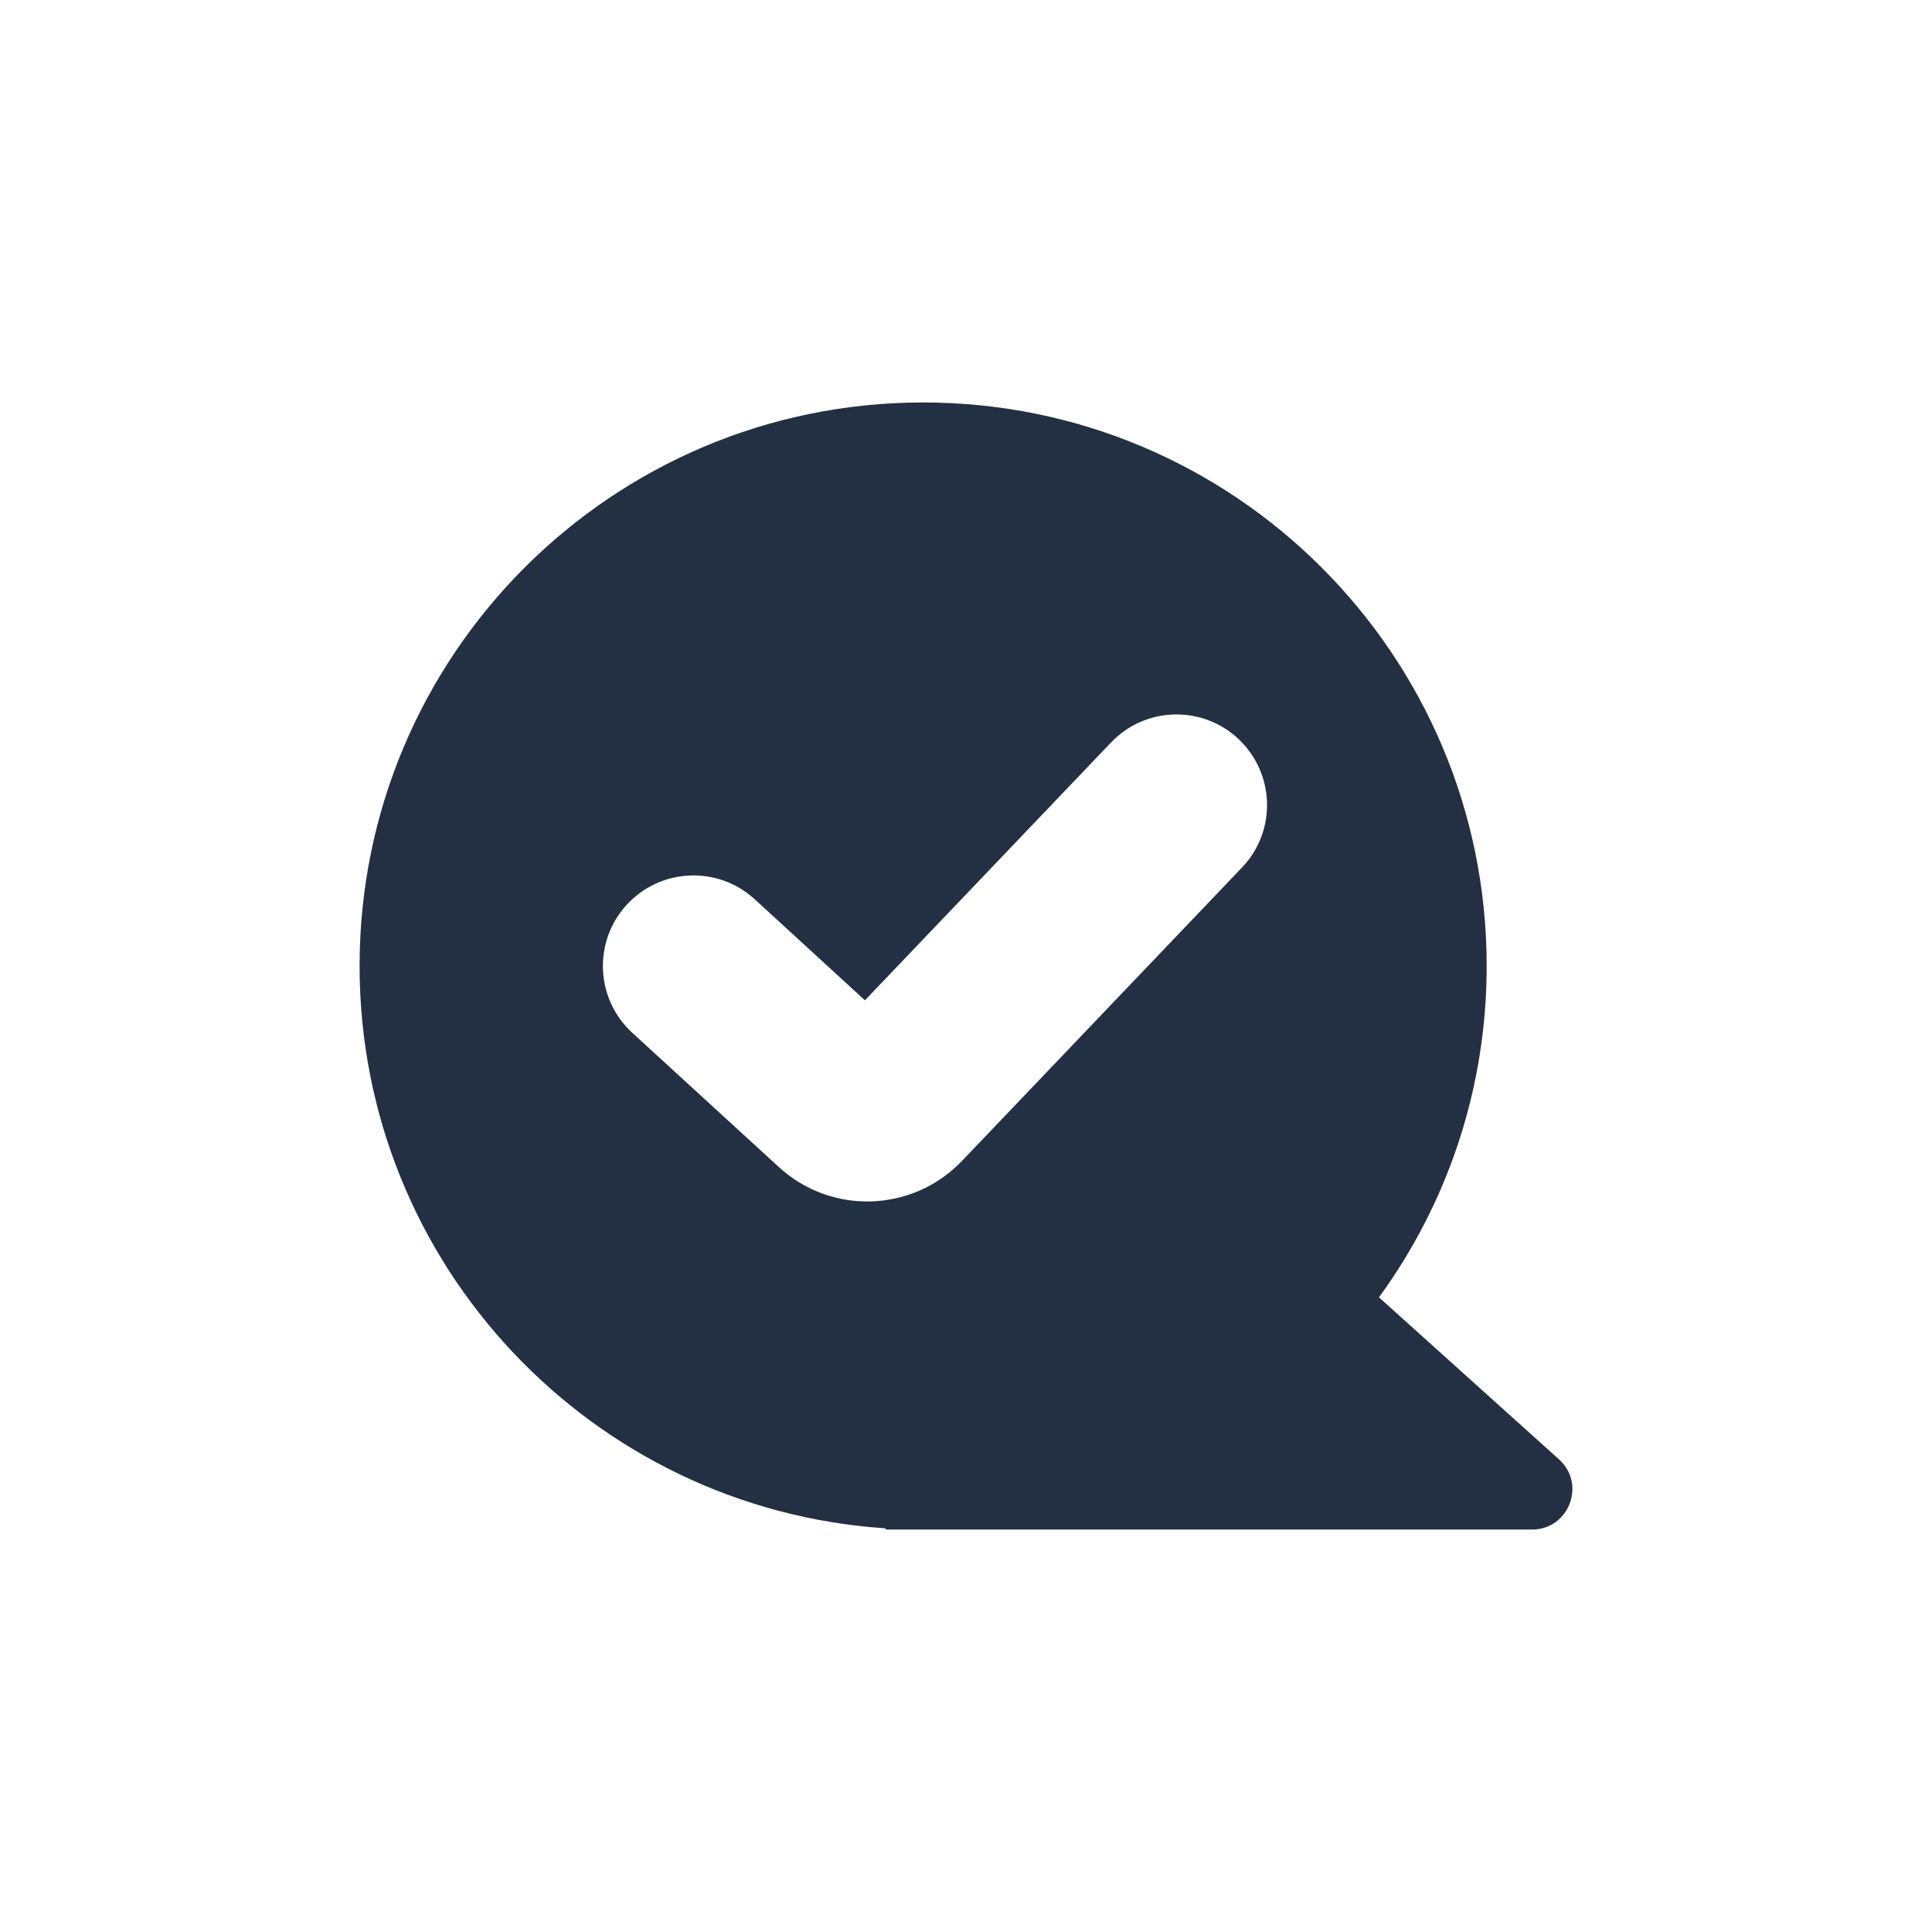
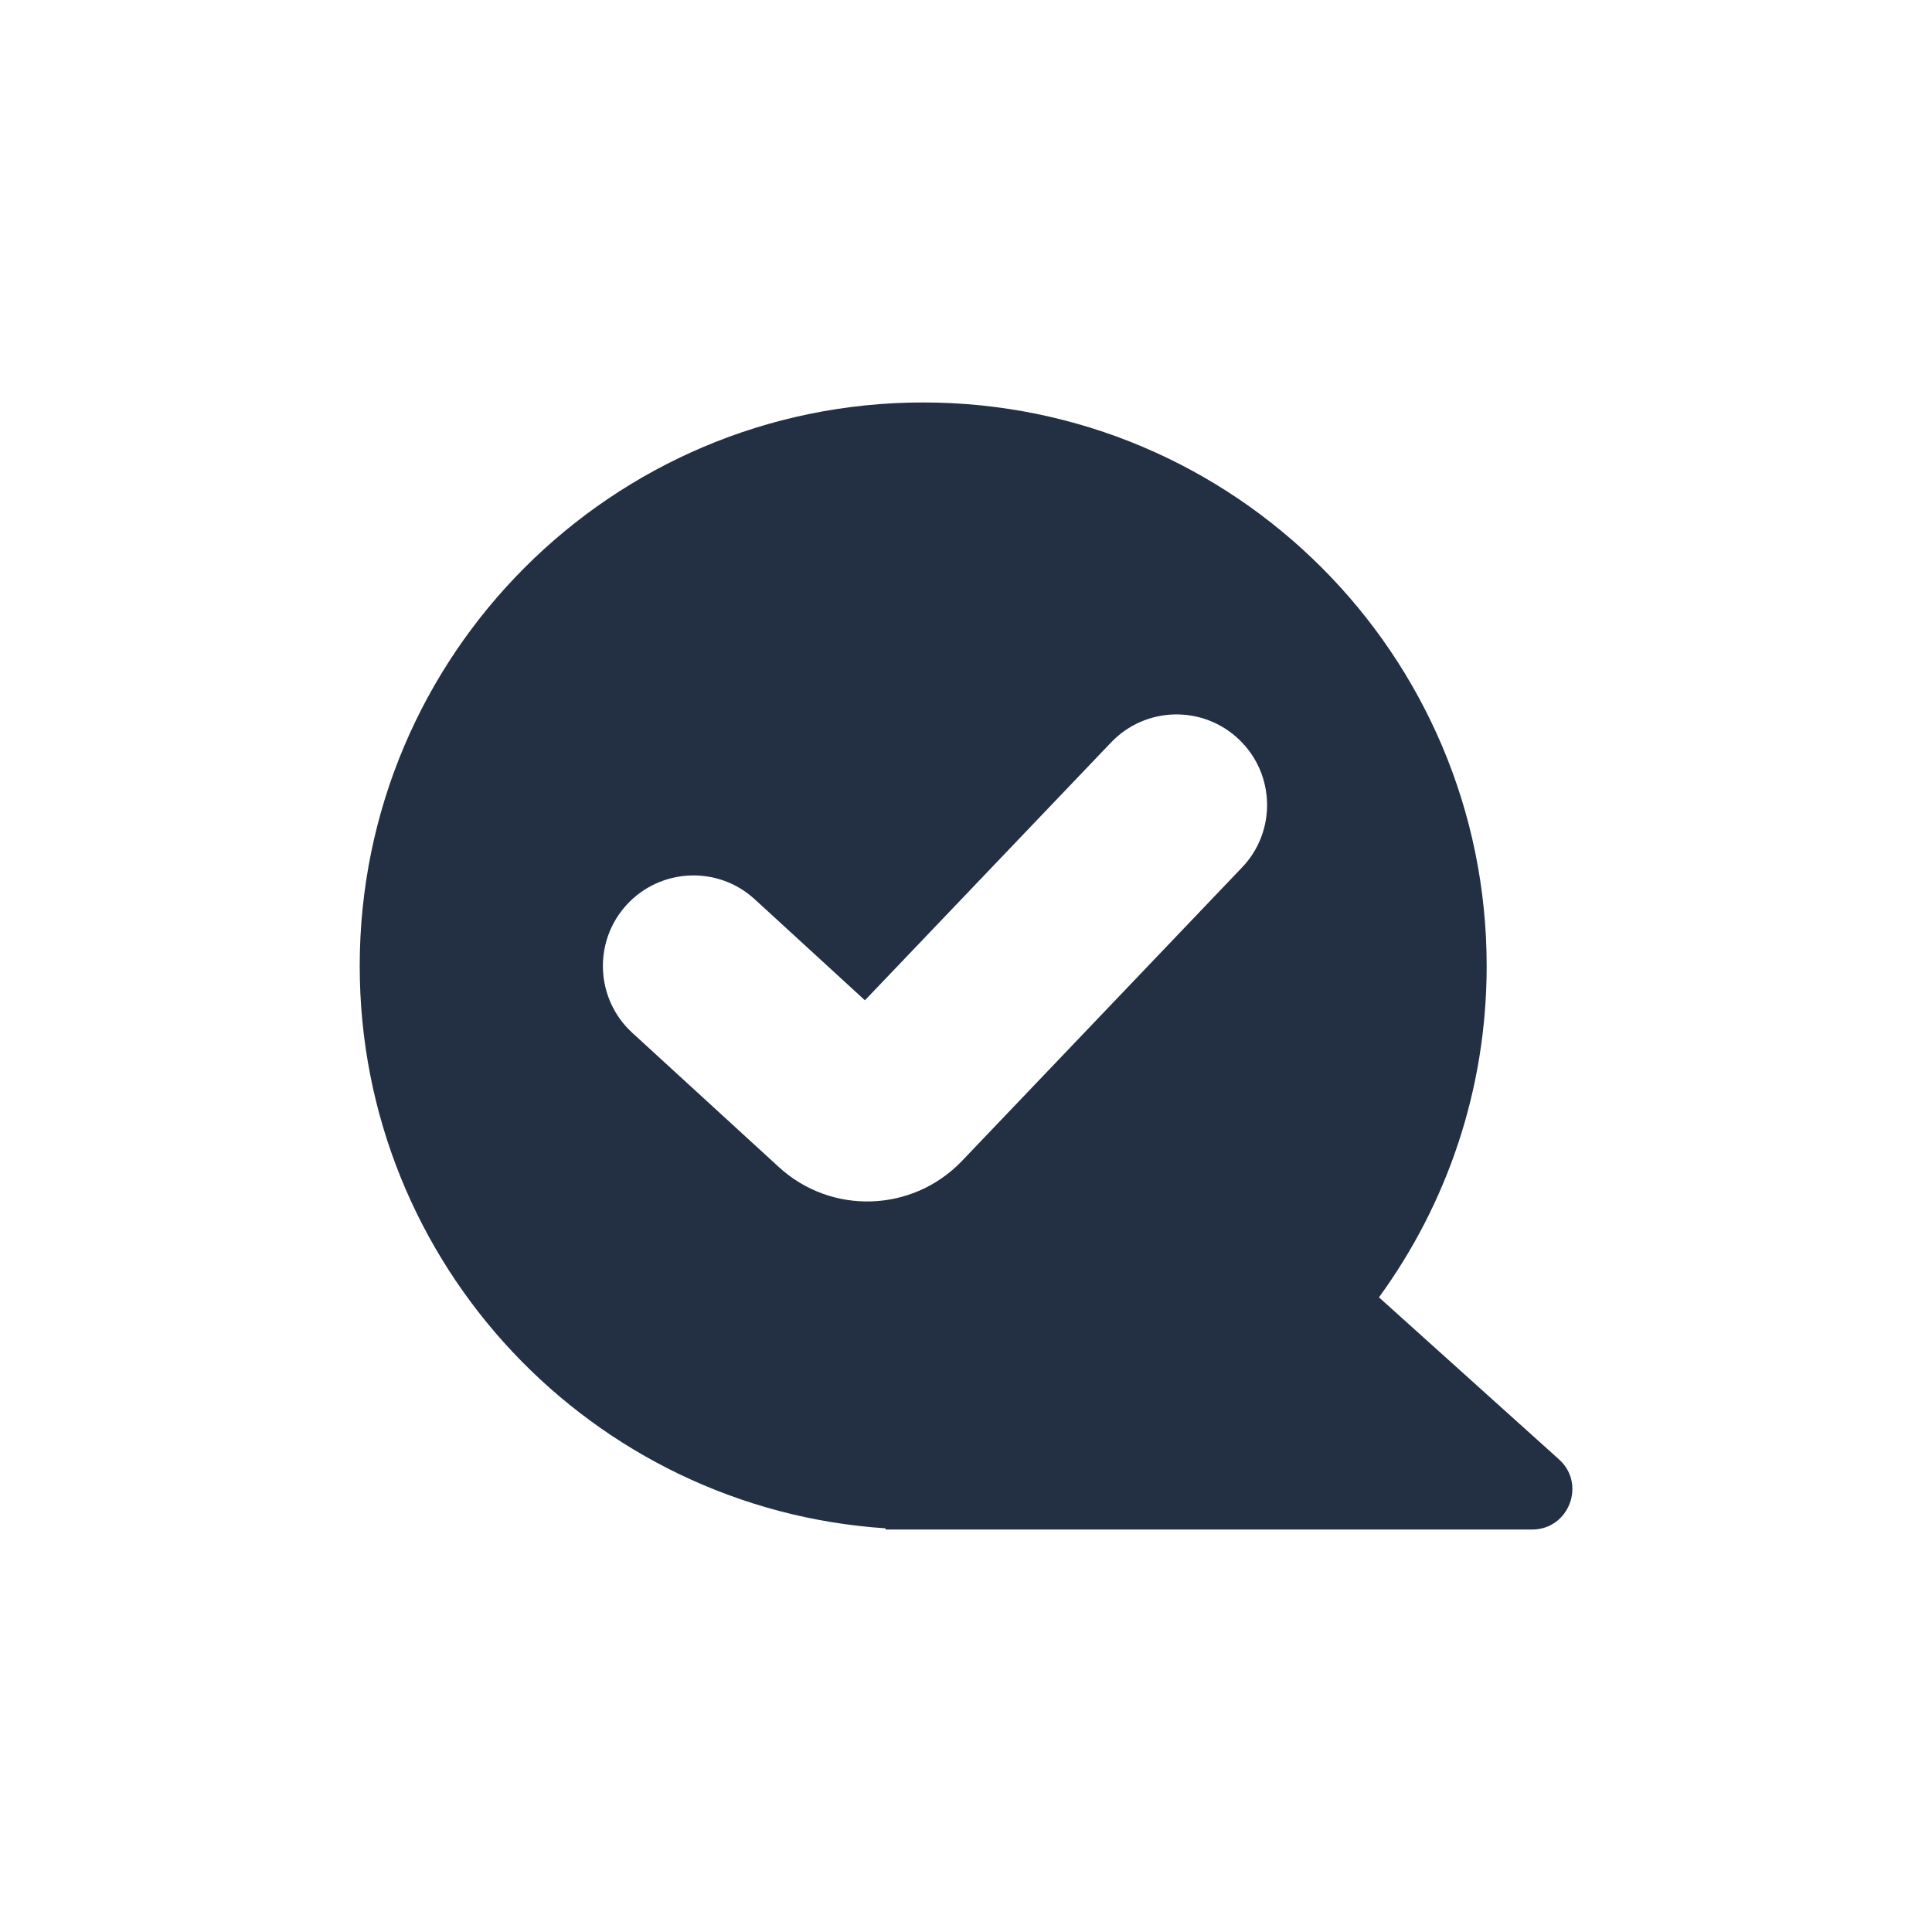
<svg xmlns="http://www.w3.org/2000/svg" width="16" height="16" viewBox="0 0 16 16" fill="none">
-   <path fill-rule="evenodd" clip-rule="evenodd" d="M2.978 8C2.978 5.423 5.068 3.333 7.645 3.333C10.223 3.333 12.312 5.423 12.312 8C12.312 9.026 11.981 9.974 11.42 10.744L12.911 12.086C13.138 12.29 12.993 12.667 12.688 12.667H7.657L7.645 12.667L7.633 12.667H7.334V12.657C4.902 12.496 2.978 10.473 2.978 8ZM10.286 7.184C10.572 6.885 10.56 6.41 10.261 6.124C9.961 5.838 9.487 5.849 9.201 6.149L7.163 8.284L6.25 7.447C5.944 7.167 5.47 7.188 5.19 7.493C4.91 7.798 4.931 8.273 5.236 8.553L6.45 9.665C6.885 10.064 7.558 10.041 7.966 9.615L10.286 7.184Z" fill="#233043" />
+   <path fill-rule="evenodd" clip-rule="evenodd" d="M2.979 8C2.979 5.423 5.068 3.333 7.645 3.333C10.223 3.333 12.312 5.423 12.312 8C12.312 9.026 11.981 9.974 11.42 10.744L12.911 12.086C13.138 12.29 12.993 12.667 12.688 12.667H7.657L7.645 12.667L7.633 12.667H7.334V12.657C4.902 12.496 2.979 10.473 2.979 8ZM10.286 7.184C10.572 6.885 10.561 6.41 10.261 6.124C9.961 5.838 9.487 5.849 9.201 6.149L7.163 8.284L6.25 7.447C5.945 7.167 5.47 7.188 5.19 7.493C4.91 7.798 4.931 8.273 5.236 8.553L6.45 9.665C6.885 10.064 7.558 10.041 7.966 9.615L10.286 7.184Z" fill="#233043" />
</svg>
